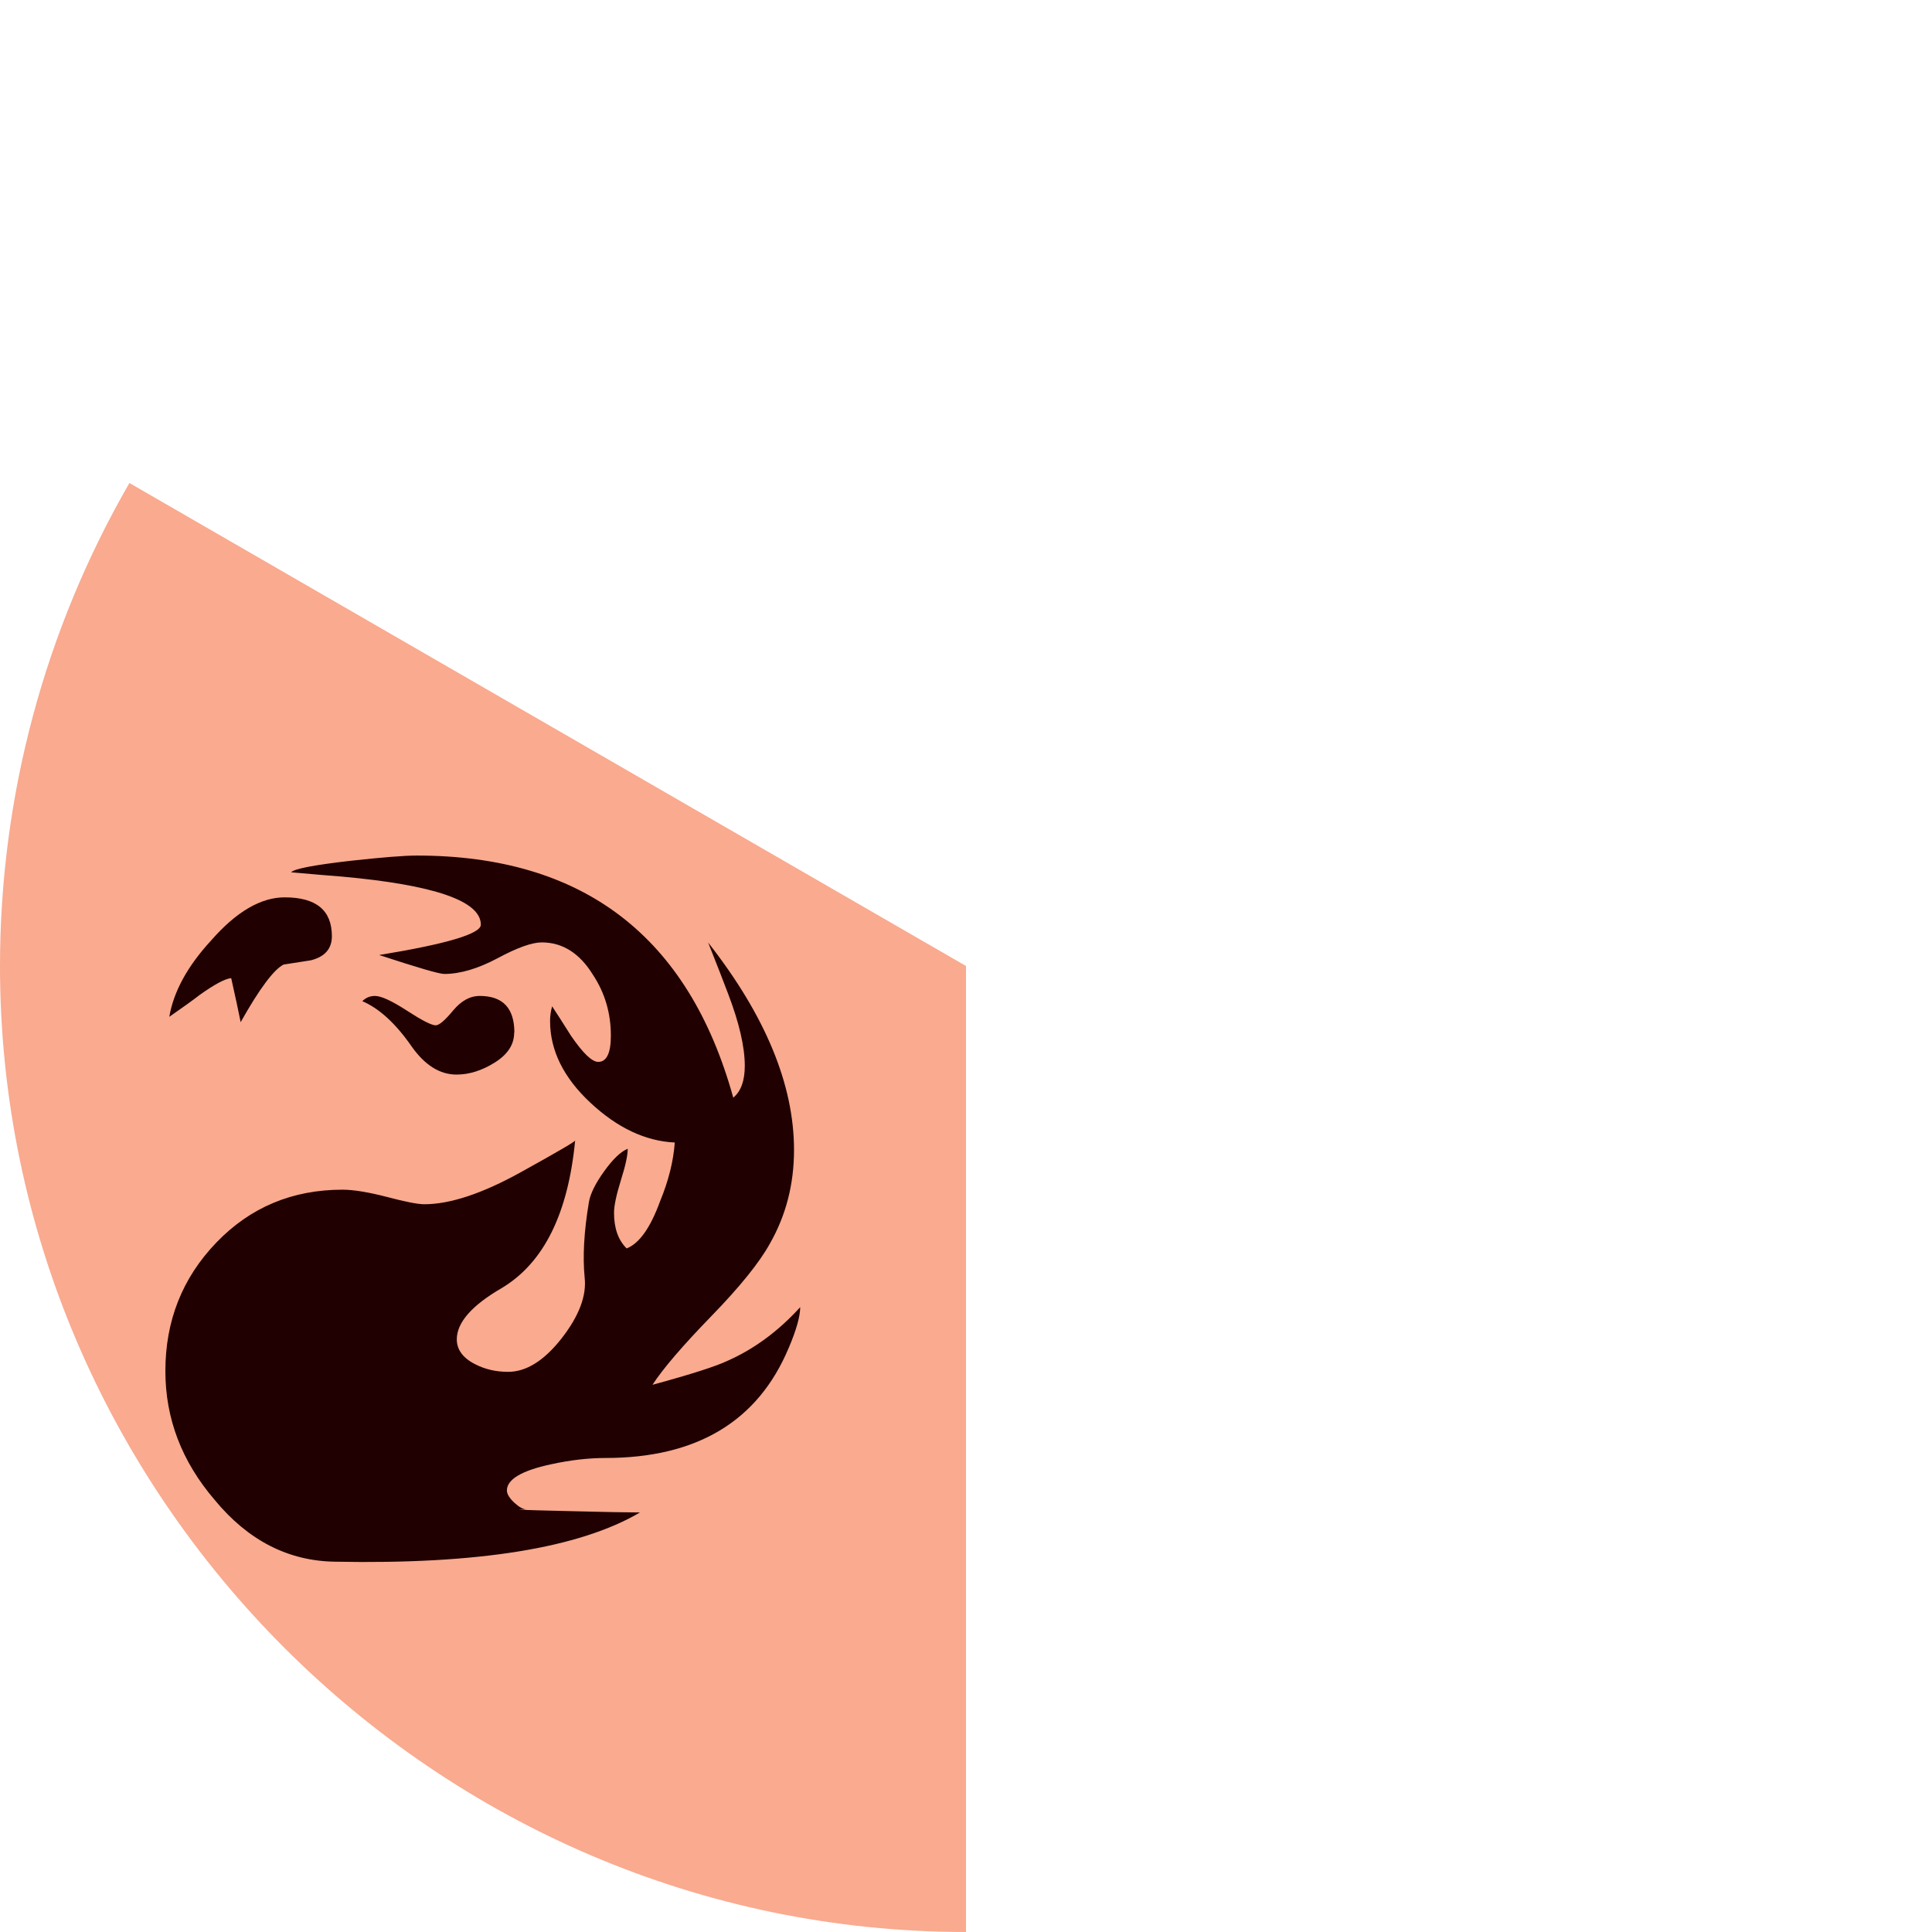
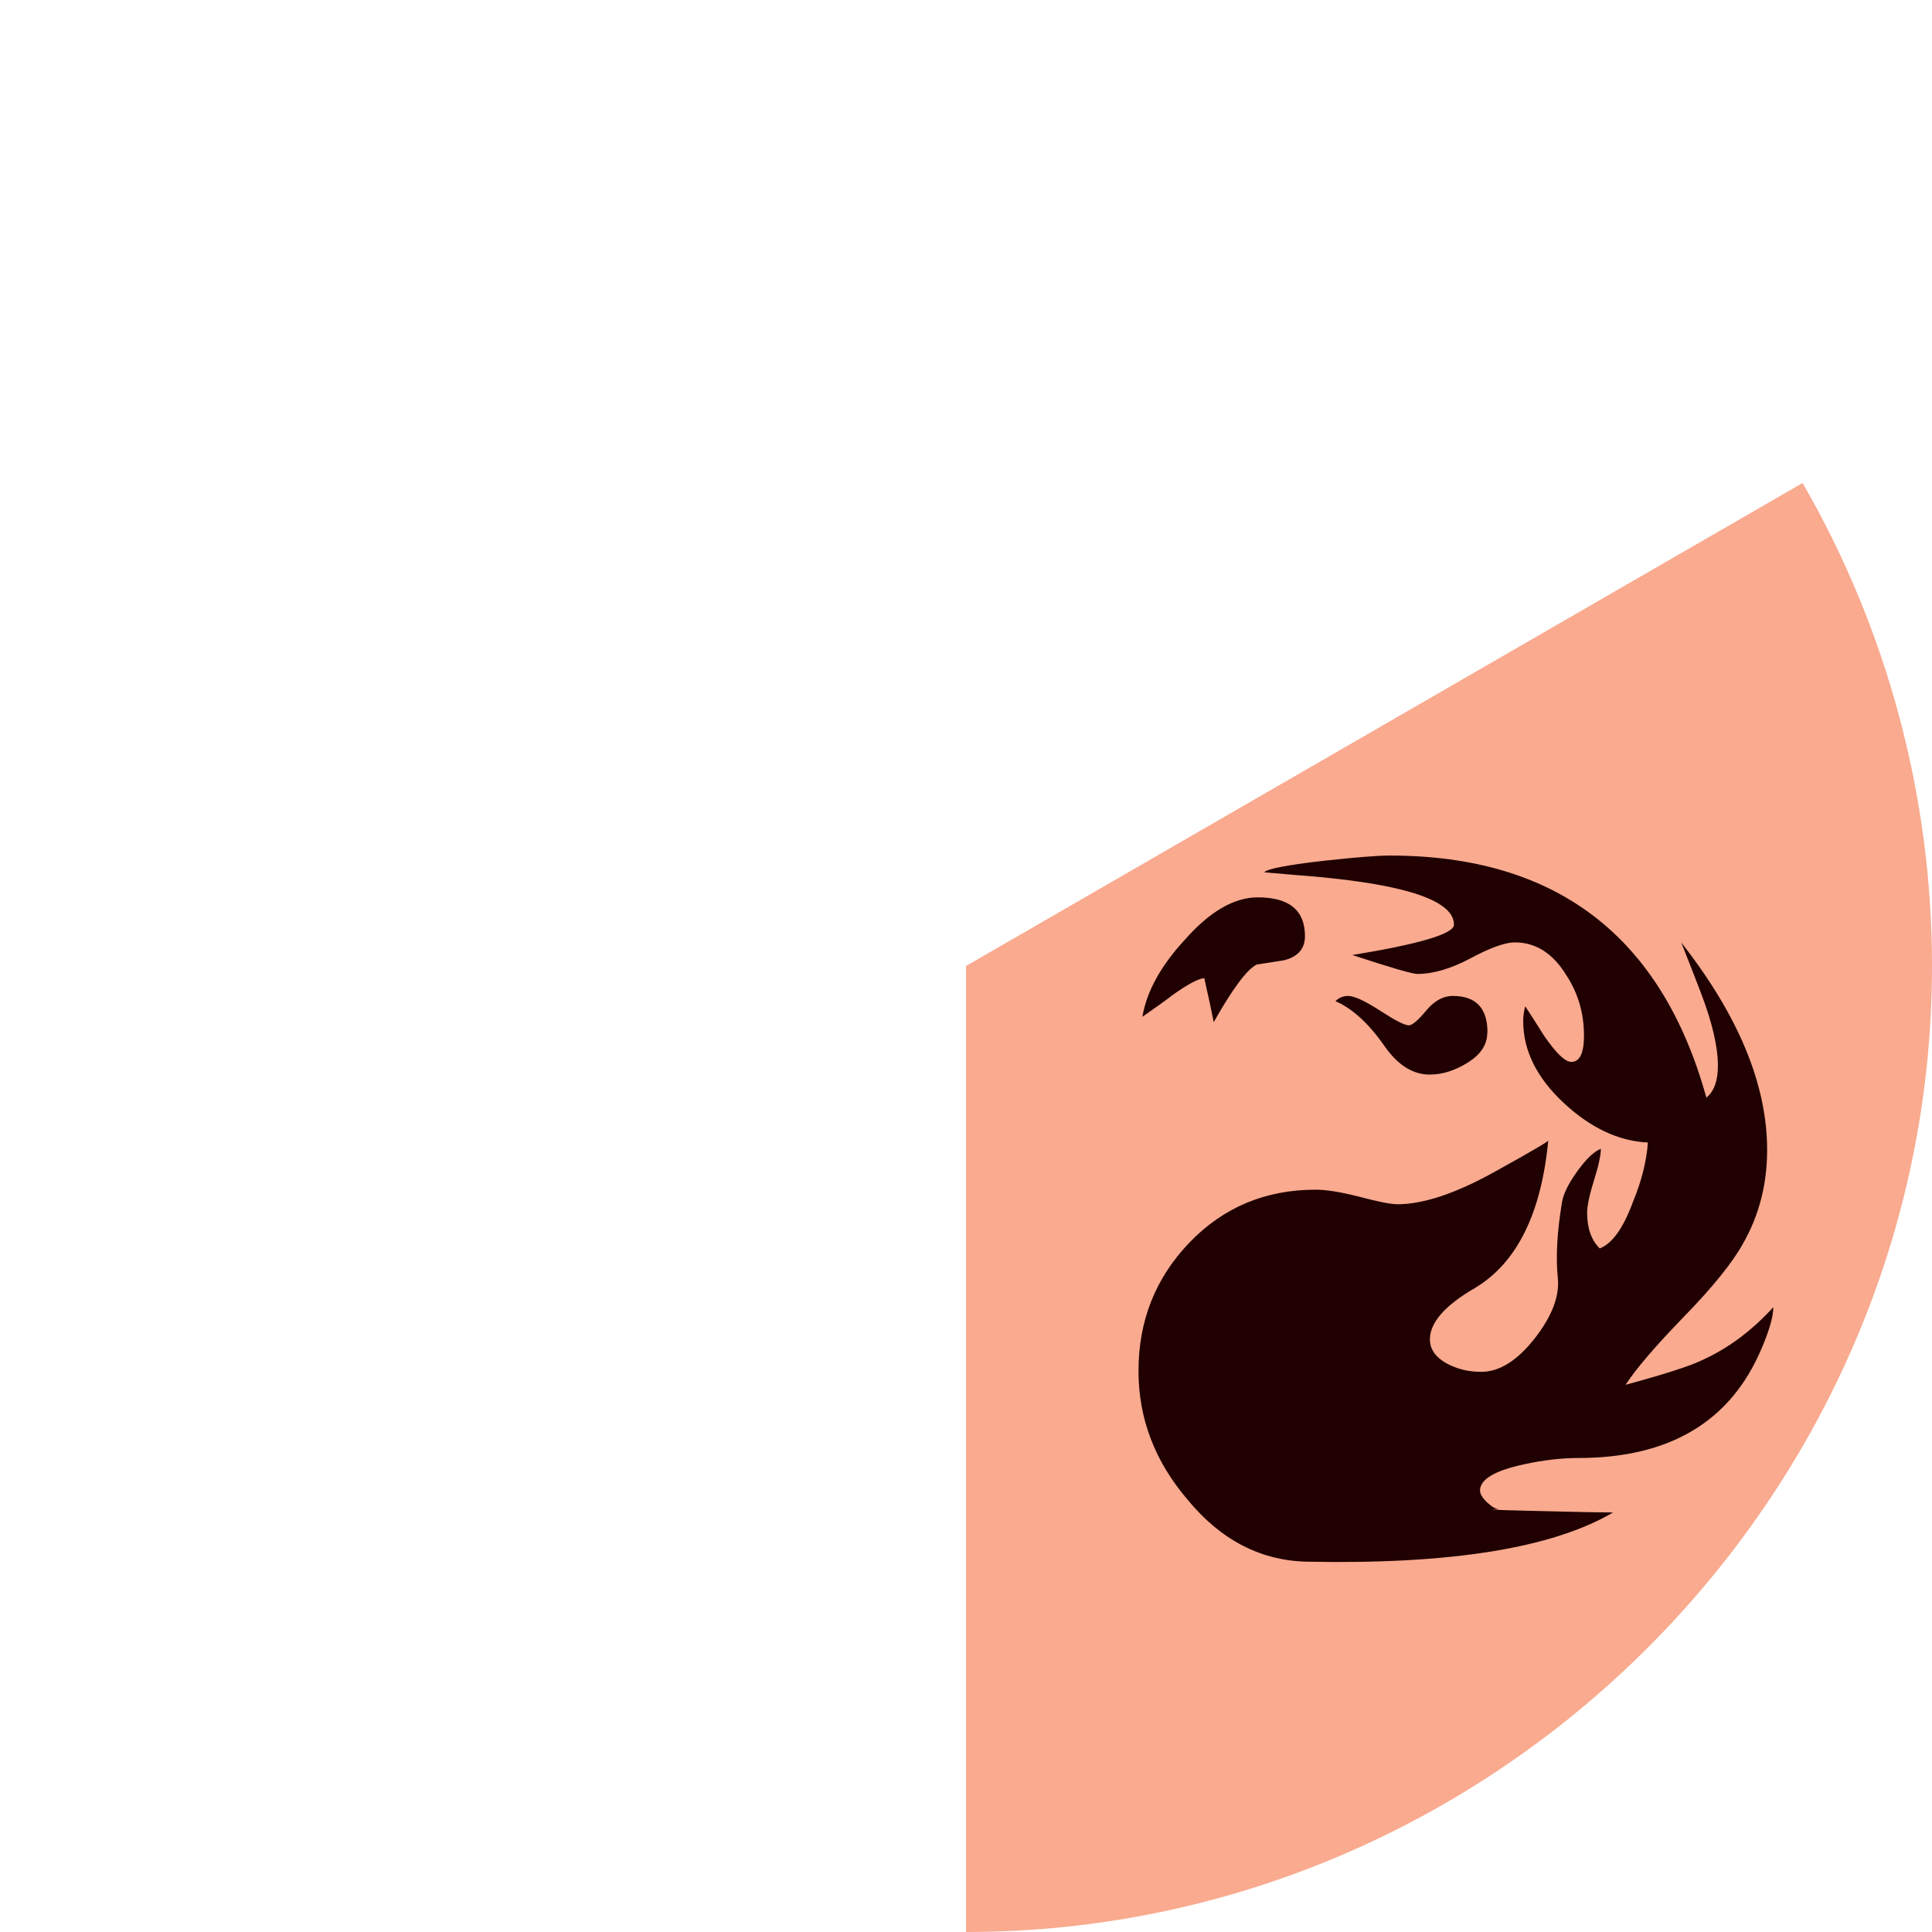
<svg xmlns="http://www.w3.org/2000/svg" id="Layer_1" version="1.1" viewBox="0 0 600 600">
-   <path d="M300,300v300C135.42,600,0,464.58,0,300,0,247.34,13.86,195.6,40.19,150l259.81,150Z" fill="#f9aa8f" />
-   <path d="M244.93,418.62c-9.54,22.79-28.54,34.17-56.92,34.17-5.2,0-10.86.64-16.91,1.96-9.12,1.96-13.68,4.69-13.68,8.14,0,1.07.77,2.34,2.26,3.75,1.53,1.41,2.81,2.13,3.92,2.13-5.41,0-1.75.17,11.08.47,12.82.34,20.83.47,24.07.47-18.87,11.08-50.44,16.15-94.7,15.29-14.53-.21-27.01-6.6-37.4-19.21-10.22-11.93-15.29-25.26-15.29-40,0-15.59,5.24-28.88,15.81-39.88,10.52-10.95,23.6-16.44,39.19-16.44,3.45,0,8.09.77,13.85,2.26,5.75,1.53,9.59,2.26,11.55,2.26,8.01,0,18.02-3.32,29.95-9.93,11.93-6.6,17.59-9.93,16.91-9.93-2.17,22.79-9.76,38.09-22.79,45.88-9.33,5.41-13.97,10.74-13.97,15.93,0,3.24,1.96,5.88,5.84,7.8,3.02,1.53,6.39,2.3,10.1,2.3,5.62,0,11.16-3.45,16.61-10.39,5.41-6.94,7.8-13.25,7.16-18.87-.64-6.52-.21-14.31,1.32-23.43.43-2.6,2-5.79,4.73-9.59,2.73-3.79,5.15-6.13,7.33-6.99,0,1.96-.68,5.2-2.13,9.76-1.41,4.56-2.13,7.92-2.13,10.1,0,4.77,1.28,8.48,3.92,11.08,3.92-1.53,7.37-6.39,10.39-14.66,2.6-6.31,4.13-12.35,4.56-18.23-9.12-.43-17.85-4.56-26.2-12.35-8.35-7.8-12.53-16.27-12.53-25.39,0-1.53.21-3.02.64-4.56,1.28,1.96,3.24,4.98,5.84,9.12,3.71,5.41,6.52,8.14,8.48,8.14,2.6,0,3.92-2.73,3.92-8.14,0-6.94-1.83-13.25-5.54-18.87-4.13-6.73-9.46-10.1-15.93-10.1-3.02,0-7.58,1.62-13.68,4.9-6.09,3.24-11.63,4.9-16.61,4.9-1.53,0-8.26-1.96-20.19-5.88,21.05-3.45,31.57-6.6,31.57-9.42,0-7.37-14.44-12.35-43.28-14.95-2.81-.21-8.01-.64-15.63-1.32.85-1.07,7.03-2.26,18.53-3.58,9.76-1.07,16.61-1.62,20.49-1.62,51.63,0,84.39,25.05,98.28,75.19,2.39-1.96,3.58-5.28,3.58-9.88,0-5.92-1.75-13.42-5.2-22.45-1.32-3.49-3.37-8.78-6.18-15.85,17.77,22.66,26.67,44.14,26.67,64.41,0,10.69-2.51,20.36-7.5,29.1-3.24,5.88-9.33,13.42-18.23,22.58-8.9,9.16-14.95,16.23-18.23,21.26,11.93-3.24,19.77-5.75,23.43-7.5,8.22-3.66,15.72-9.2,22.45-16.61,0,2.81-1.19,7.07-3.58,12.7M103.07,290.73c0,3.92-2.17,6.39-6.52,7.5l-8.48,1.32c-3.02,1.53-7.5,7.5-13.33,17.89-.64-3.24-1.62-7.8-2.94-13.68-1.96.21-5.2,1.96-9.76,5.2-1.96,1.53-5.11,3.79-9.46,6.82,1.32-7.8,5.62-15.72,13.04-23.77,7.8-8.9,15.42-13.33,22.79-13.33,9.76,0,14.66,4,14.66,12.06M159.68,320.68c0,3.71-2,6.77-6.01,9.29-4,2.51-7.97,3.75-11.89,3.75-5.2,0-9.88-2.94-13.97-8.78-4.98-7.16-10.1-11.8-15.29-14.02,1.07-1.07,2.39-1.62,3.92-1.62,1.96,0,5.24,1.53,9.93,4.56,4.64,3.02,7.63,4.56,8.95,4.56,1.07,0,2.85-1.53,5.37-4.56,2.51-3.02,5.24-4.56,8.31-4.56,7.16,0,10.74,3.79,10.74,11.37" fill="#200000" />
+   <path d="M300,300l259.81-150c26.33,45.6,40.19,97.34,40.19,150,0,164.58-135.42,300-300,300v-300Z" fill="#f9aa8f" />
+   <path d="M547.14,418.62c-9.54,22.79-28.54,34.17-56.92,34.17-5.2,0-10.86.64-16.91,1.96-9.12,1.96-13.68,4.69-13.68,8.14,0,1.07.77,2.34,2.26,3.75,1.53,1.41,2.81,2.13,3.92,2.13-5.41,0-1.75.17,11.08.47,12.82.34,20.83.47,24.07.47-18.87,11.08-50.44,16.15-94.7,15.29-14.53-.21-27.01-6.6-37.4-19.21-10.22-11.93-15.29-25.26-15.29-40,0-15.59,5.24-28.88,15.81-39.88,10.52-10.95,23.6-16.44,39.19-16.44,3.45,0,8.09.77,13.85,2.26,5.75,1.53,9.59,2.26,11.55,2.26,8.01,0,18.02-3.32,29.95-9.93,11.93-6.6,17.59-9.93,16.91-9.93-2.17,22.79-9.76,38.09-22.79,45.88-9.33,5.41-13.97,10.74-13.97,15.93,0,3.24,1.96,5.88,5.84,7.8,3.02,1.53,6.39,2.3,10.1,2.3,5.62,0,11.16-3.45,16.61-10.39,5.41-6.94,7.8-13.25,7.16-18.87-.64-6.52-.21-14.31,1.32-23.43.43-2.6,2-5.79,4.73-9.59,2.73-3.79,5.15-6.13,7.33-6.99,0,1.96-.68,5.2-2.13,9.76-1.41,4.56-2.13,7.92-2.13,10.1,0,4.77,1.28,8.48,3.92,11.08,3.92-1.53,7.37-6.39,10.39-14.66,2.6-6.31,4.13-12.35,4.56-18.23-9.12-.43-17.85-4.56-26.2-12.35-8.35-7.8-12.53-16.27-12.53-25.39,0-1.53.21-3.02.64-4.56,1.28,1.96,3.24,4.98,5.84,9.12,3.71,5.41,6.52,8.14,8.48,8.14,2.6,0,3.92-2.73,3.92-8.14,0-6.94-1.83-13.25-5.54-18.87-4.13-6.73-9.46-10.1-15.93-10.1-3.02,0-7.58,1.62-13.68,4.9-6.09,3.24-11.63,4.9-16.61,4.9-1.53,0-8.26-1.96-20.19-5.88,21.05-3.45,31.57-6.6,31.57-9.42,0-7.37-14.44-12.35-43.28-14.95-2.81-.21-8.01-.64-15.63-1.32.85-1.07,7.03-2.26,18.53-3.58,9.76-1.07,16.61-1.62,20.49-1.62,51.63,0,84.39,25.05,98.28,75.19,2.39-1.96,3.58-5.28,3.58-9.88,0-5.92-1.75-13.42-5.2-22.45-1.32-3.49-3.37-8.78-6.18-15.85,17.77,22.66,26.67,44.14,26.67,64.41,0,10.69-2.51,20.36-7.5,29.1-3.24,5.88-9.33,13.42-18.23,22.58-8.9,9.16-14.95,16.23-18.23,21.26,11.93-3.24,19.77-5.75,23.43-7.5,8.22-3.66,15.72-9.2,22.45-16.61,0,2.81-1.19,7.07-3.58,12.7M405.27,290.73c0,3.92-2.17,6.39-6.52,7.5l-8.48,1.32c-3.02,1.53-7.5,7.5-13.33,17.89-.64-3.24-1.62-7.8-2.94-13.68-1.96.21-5.2,1.96-9.76,5.2-1.96,1.53-5.11,3.79-9.46,6.82,1.32-7.8,5.62-15.72,13.04-23.77,7.8-8.9,15.42-13.33,22.79-13.33,9.76,0,14.66,4,14.66,12.06M461.89,320.68c0,3.71-2,6.77-6.01,9.29-4,2.51-7.97,3.75-11.89,3.75-5.2,0-9.88-2.94-13.97-8.78-4.98-7.16-10.1-11.8-15.29-14.02,1.07-1.07,2.39-1.62,3.92-1.62,1.96,0,5.24,1.53,9.93,4.56,4.64,3.02,7.63,4.56,8.95,4.56,1.07,0,2.85-1.53,5.37-4.56,2.51-3.02,5.24-4.56,8.31-4.56,7.16,0,10.74,3.79,10.74,11.37" fill="#200000" />
</svg>
